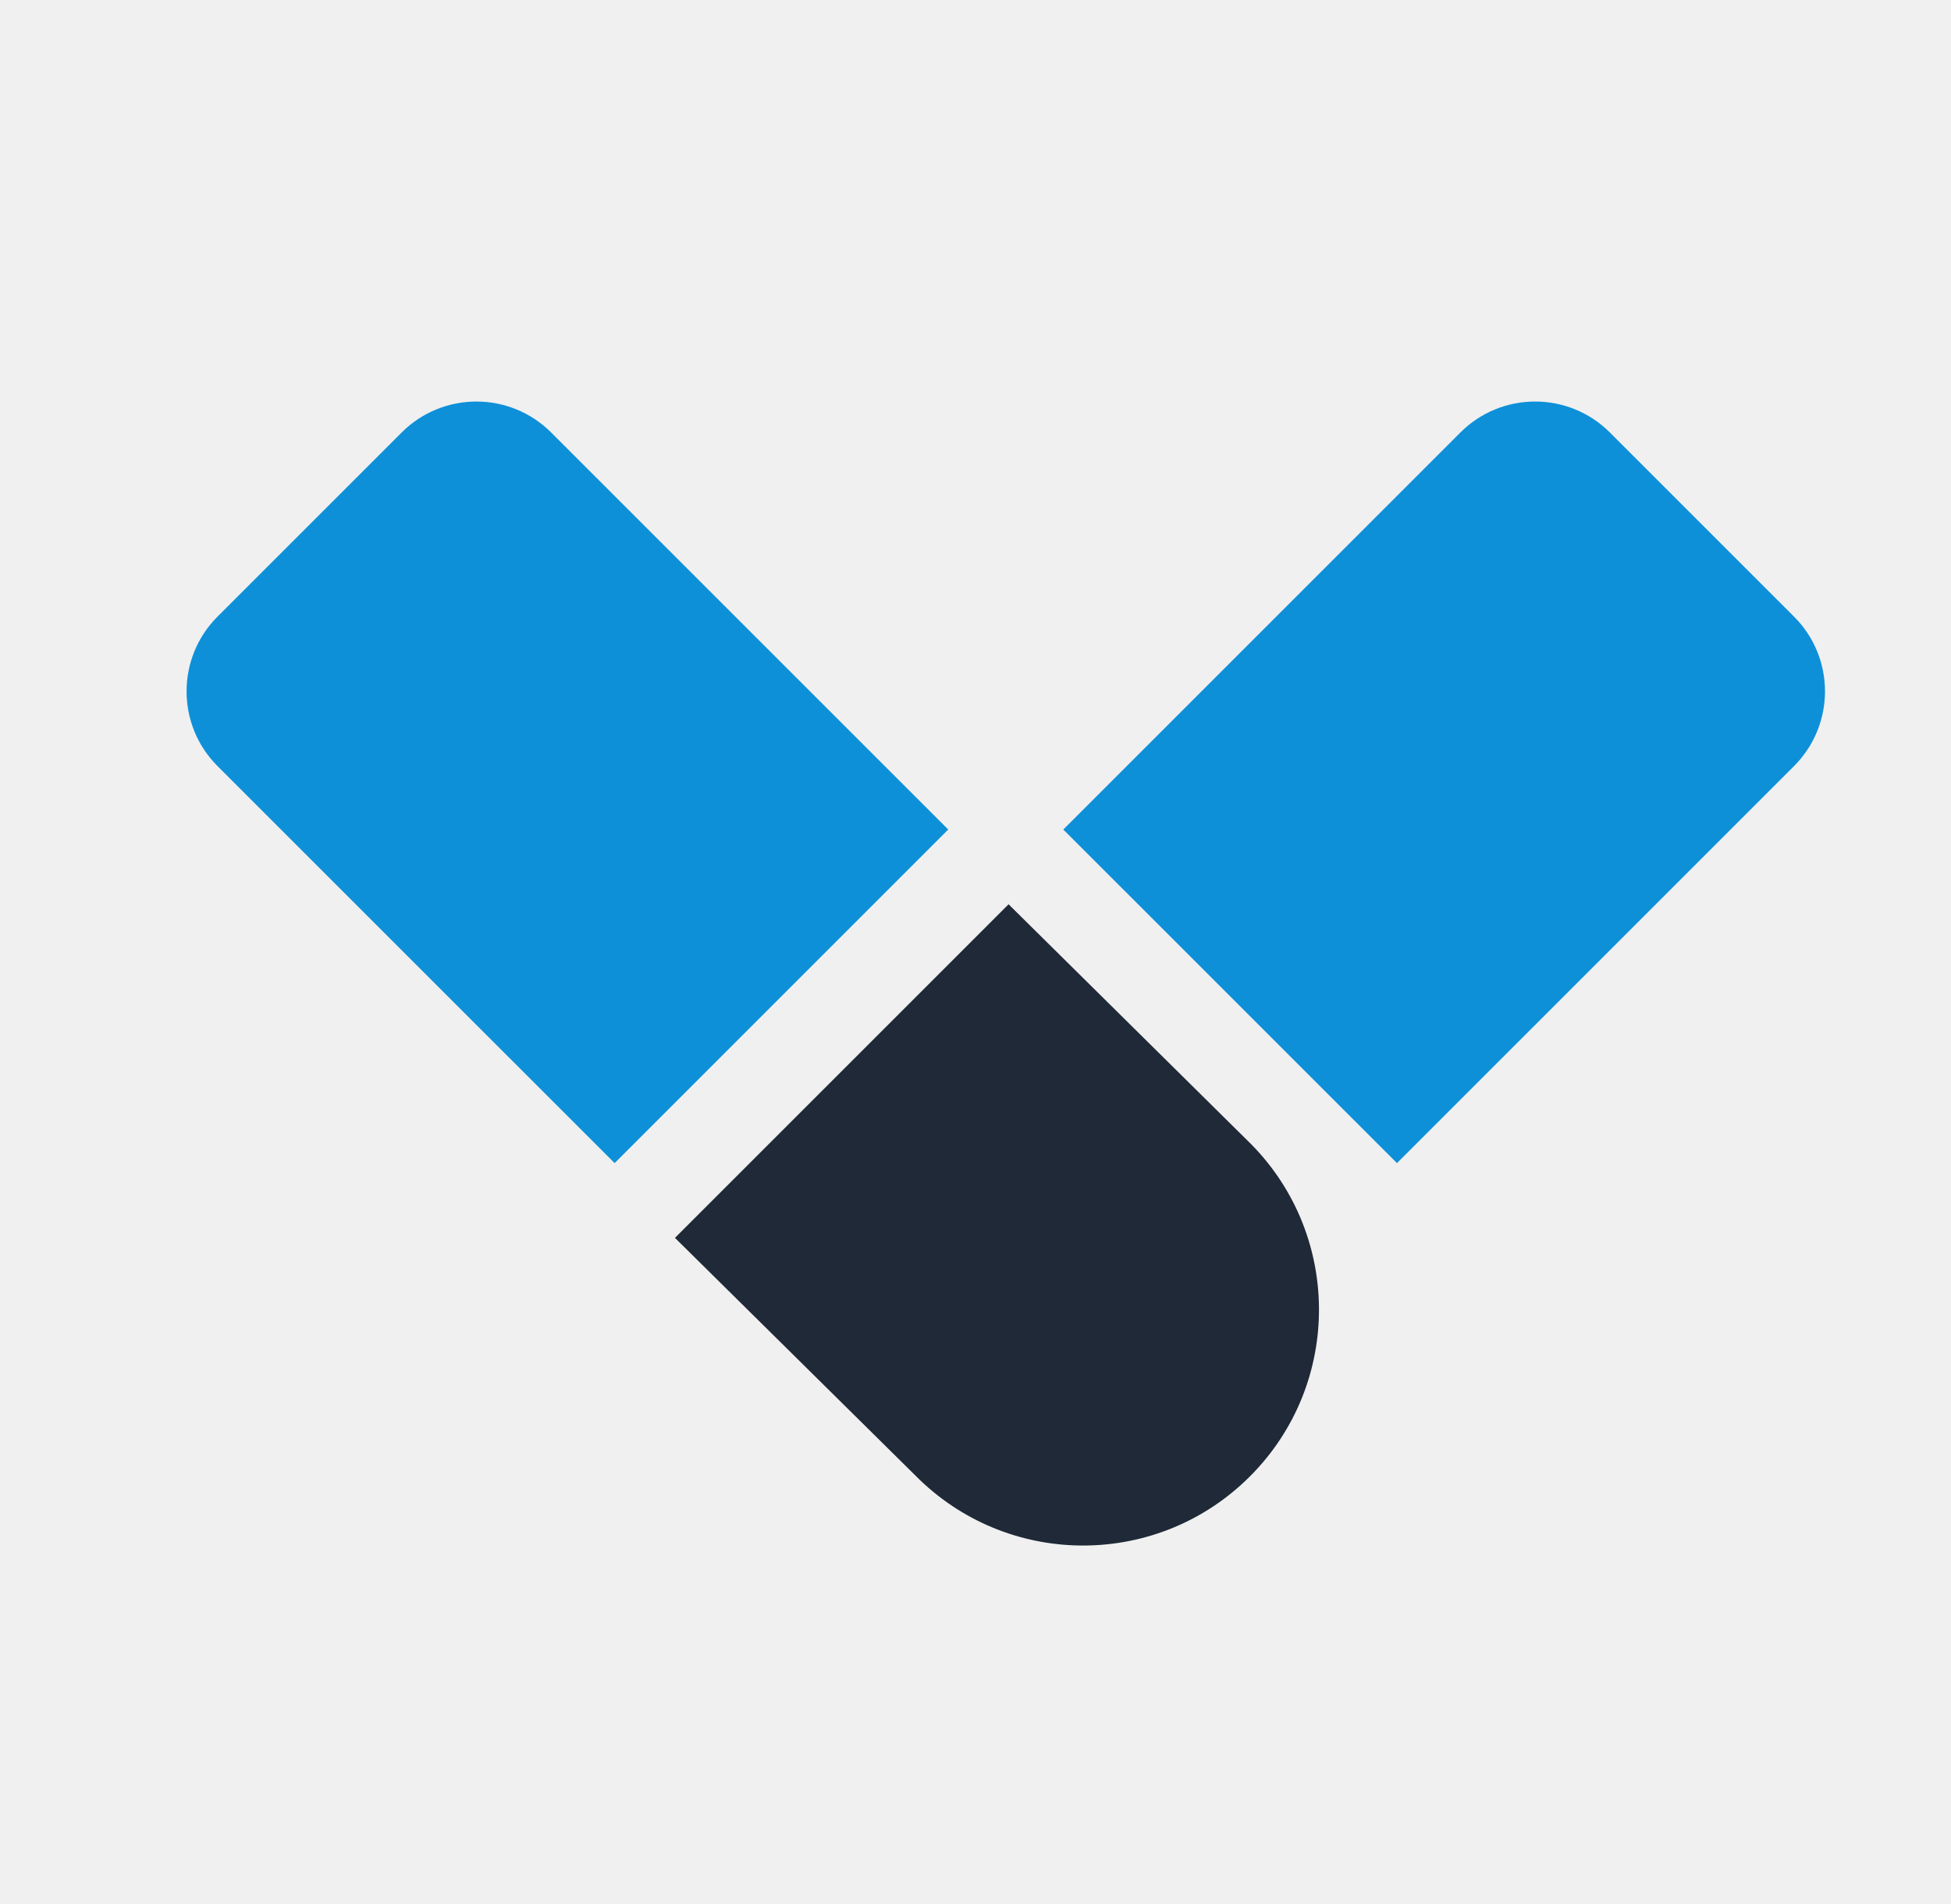
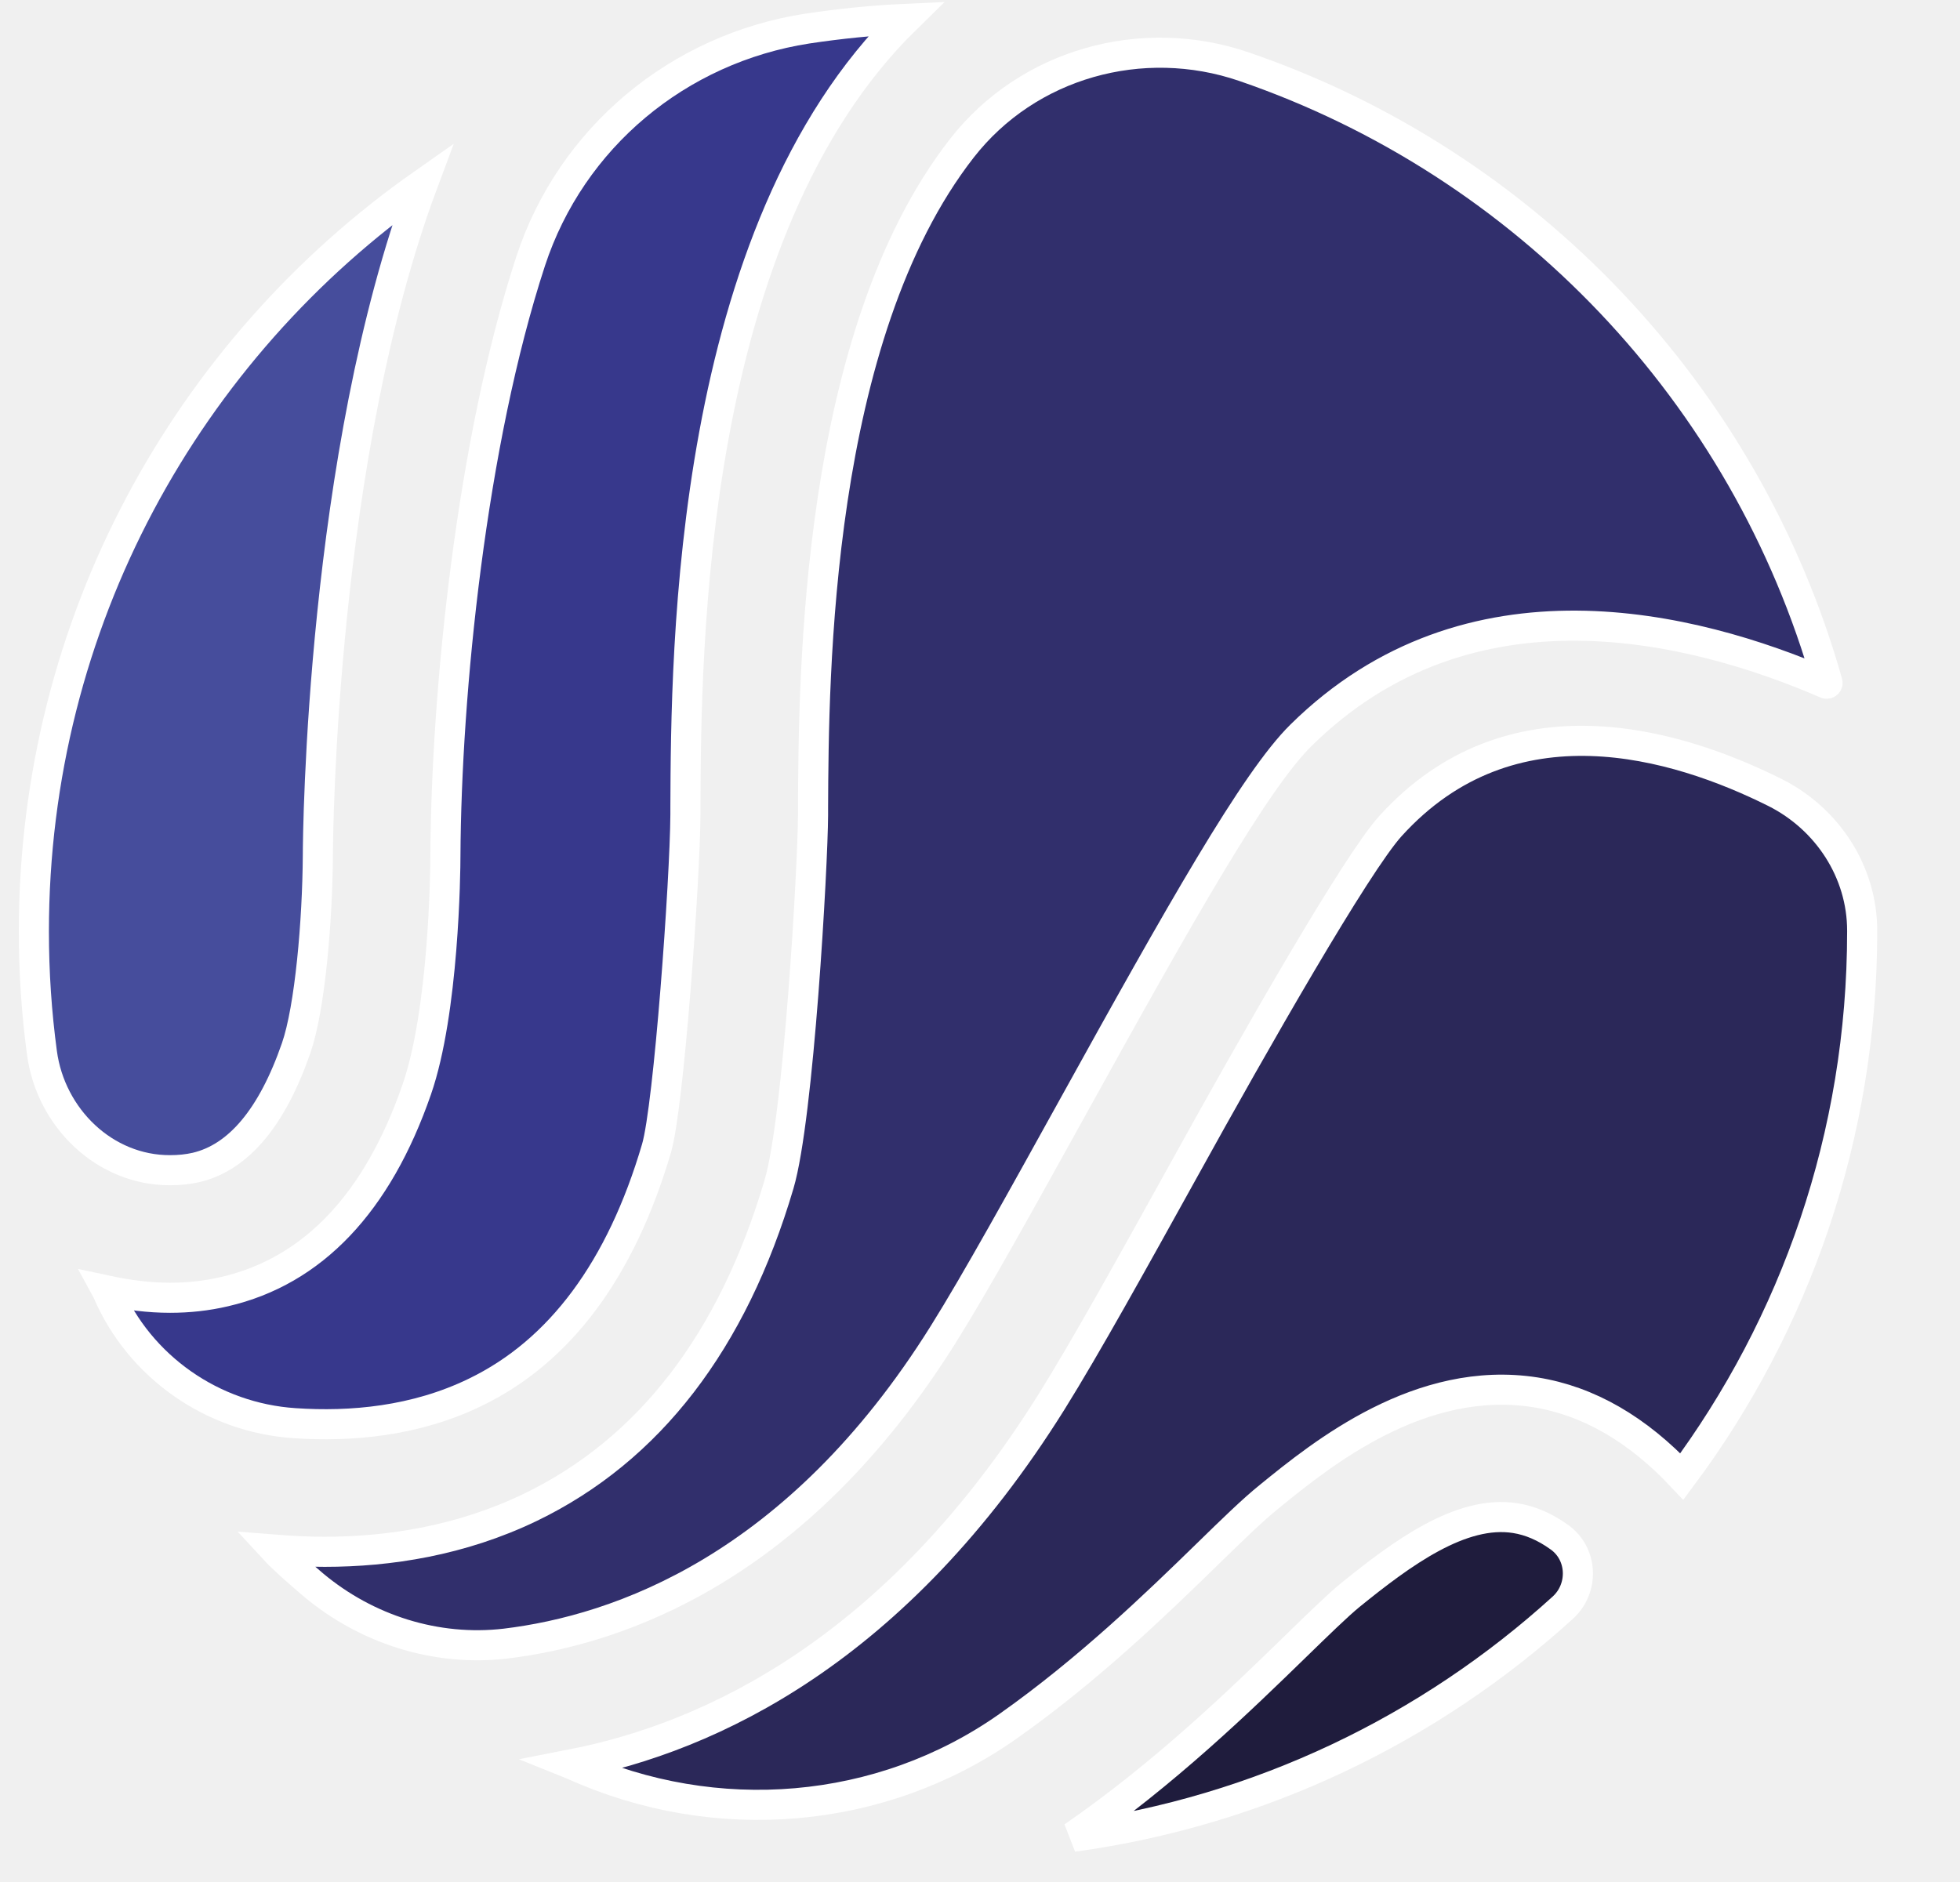
- <svg xmlns="http://www.w3.org/2000/svg" width="41" height="40" viewBox="0 0 41 40" fill="none">
-   <path d="M4.571 12.959C3.704 13.826 3.704 15.233 4.571 16.101L12.916 24.445L19.927 17.434L11.583 9.09C10.715 8.222 9.308 8.222 8.44 9.09L4.571 12.959Z" fill="#0E90D9" />
-   <path d="M37.701 12.959C38.569 13.826 38.569 15.233 37.701 16.101L29.357 24.445L22.345 17.434L30.689 9.09C31.557 8.222 32.964 8.222 33.832 9.09L37.701 12.959Z" fill="#0E90D9" />
-   <path d="M14.184 26.016L19.323 31.096C21.268 32.969 24.356 32.941 26.266 31.03C28.228 29.069 28.198 25.879 26.2 23.955L21.195 19.005L14.184 26.016Z" fill="#1F2937" />
+ <svg xmlns="http://www.w3.org/2000/svg" version="1.1" id="Layer_1" x="0px" y="0px" viewBox="-9 -5 520.93 500.28" style="enable-background:new 0 0 485.93 483.28;" xml:space="preserve">
+   <style type="text/css">
+ 	.st0{fill:#464D9C;stroke:#FFFFFF;stroke-width:8;}
+ 	.st1{fill:#37388C;stroke:#FFFFFF;stroke-width:8;}
+ 	.st2{fill:#312F6C;stroke:#FFFFFF;stroke-width:8;}
+ 	.st3{fill:#1F1C3D;stroke:#FFFFFF;stroke-width:8;}
+ 	.st4{fill:#2B2859;stroke:#FFFFFF;stroke-width:8;}
+ </style>
+   <g>
+     <g>
+       <path class="st0" d="M43.11,305.35c11.3-2.66,20.23-13.33,26.61-31.76c3.67-10.57,5.65-33.73,5.76-51.19    c0-5.54,0.9-106.17,27.86-178.49C40.85,87.81,0,160.41,0,242.63c0,10.96,0.73,21.7,2.15,32.26c2.32,17.29,16.67,31.25,34.07,31.19    C38.65,306.08,40.91,305.85,43.11,305.35z" />
+       <path class="st1" d="M117.41,365.07c22.49-10.91,38.65-32.72,48.08-64.81c3.28-11.13,7.57-71.19,7.68-88.65v-1.92    c0.17-41.81,0.62-152.9,58.59-209.68c-8.87,0.4-17.63,1.3-26.27,2.6c-34.18,5.31-62.66,28.93-73.45,61.81    c-15.82,48.37-22.43,114.76-22.66,158.1c0,4.18-0.4,41.36-7.63,62.15c-10.45,30.17-27.63,48.25-51.02,53.68    c-4.8,1.13-9.66,1.64-14.52,1.64c-5.65,0-11.24-0.73-16.78-1.92c0.06,0.11,0.06,0.17,0.11,0.28    c8.59,20.06,28.03,33.56,49.78,34.98C84.19,374.34,101.42,372.87,117.41,365.07z" />
+       <path class="st2" d="M241.78,349.59c8.7-13.9,21.02-36.22,34.07-59.78c28.87-52.21,48.71-87.3,60.91-99.33    c44.64-44.07,104.14-29.1,139.68-13.73c0.17,0.06,0.34-0.11,0.28-0.28c-21.7-76.73-80.12-138.04-155.1-163.75    c-27.07-9.27-57.41-0.85-74.98,21.7c-38.99,50.01-39.38,140.36-39.55,175.33v1.98c-0.06,13.22-3.79,80.29-9.04,98.09    c-12.32,41.76-34.52,70.63-66.11,85.89c-18.42,8.87-37.52,11.81-54.64,11.81c-4.58,0-8.98-0.23-13.28-0.57    c1.98,2.15,5.88,5.65,10.28,9.38c14.18,11.87,32.66,17.74,51.02,15.6C155.44,428.3,202.85,411.91,241.78,349.59z" />
+       <path class="st3" d="M393.77,398.58c-14.46-2.32-30.23,9.38-43.9,20.45c-3.39,2.77-8.53,7.8-14.52,13.62    c-14.63,14.24-34.69,33.73-59.16,50.63c49.78-6.84,94.76-28.7,130.18-60.91c5.65-5.14,5.31-14.35-0.96-18.76    C401.57,400.84,397.67,399.2,393.77,398.58z" />
+       <path class="st4" d="M360.55,214.6c-9.1,10.06-35.88,56.96-55.03,91.65c-13.28,23.96-25.82,46.62-34.98,61.31    c-41.3,66.11-90.58,89.22-127.59,96.45l0.57,0.23c37.57,16.95,81.59,13.45,115.32-10.28c21.47-15.14,39.61-32.72,52.83-45.6    c6.84-6.67,12.2-11.92,16.78-15.6c13.96-11.36,40-32.43,70.63-27.63c14.13,2.26,27.12,9.83,38.93,22.38    c30.12-40.46,47.92-90.58,47.92-144.88c0-0.06,0-0.17,0-0.23c0-15.6-9.21-29.72-23.17-36.73    C436.6,192.62,392.59,179.23,360.55,214.6z" />
+     </g>
+   </g>
</svg>
